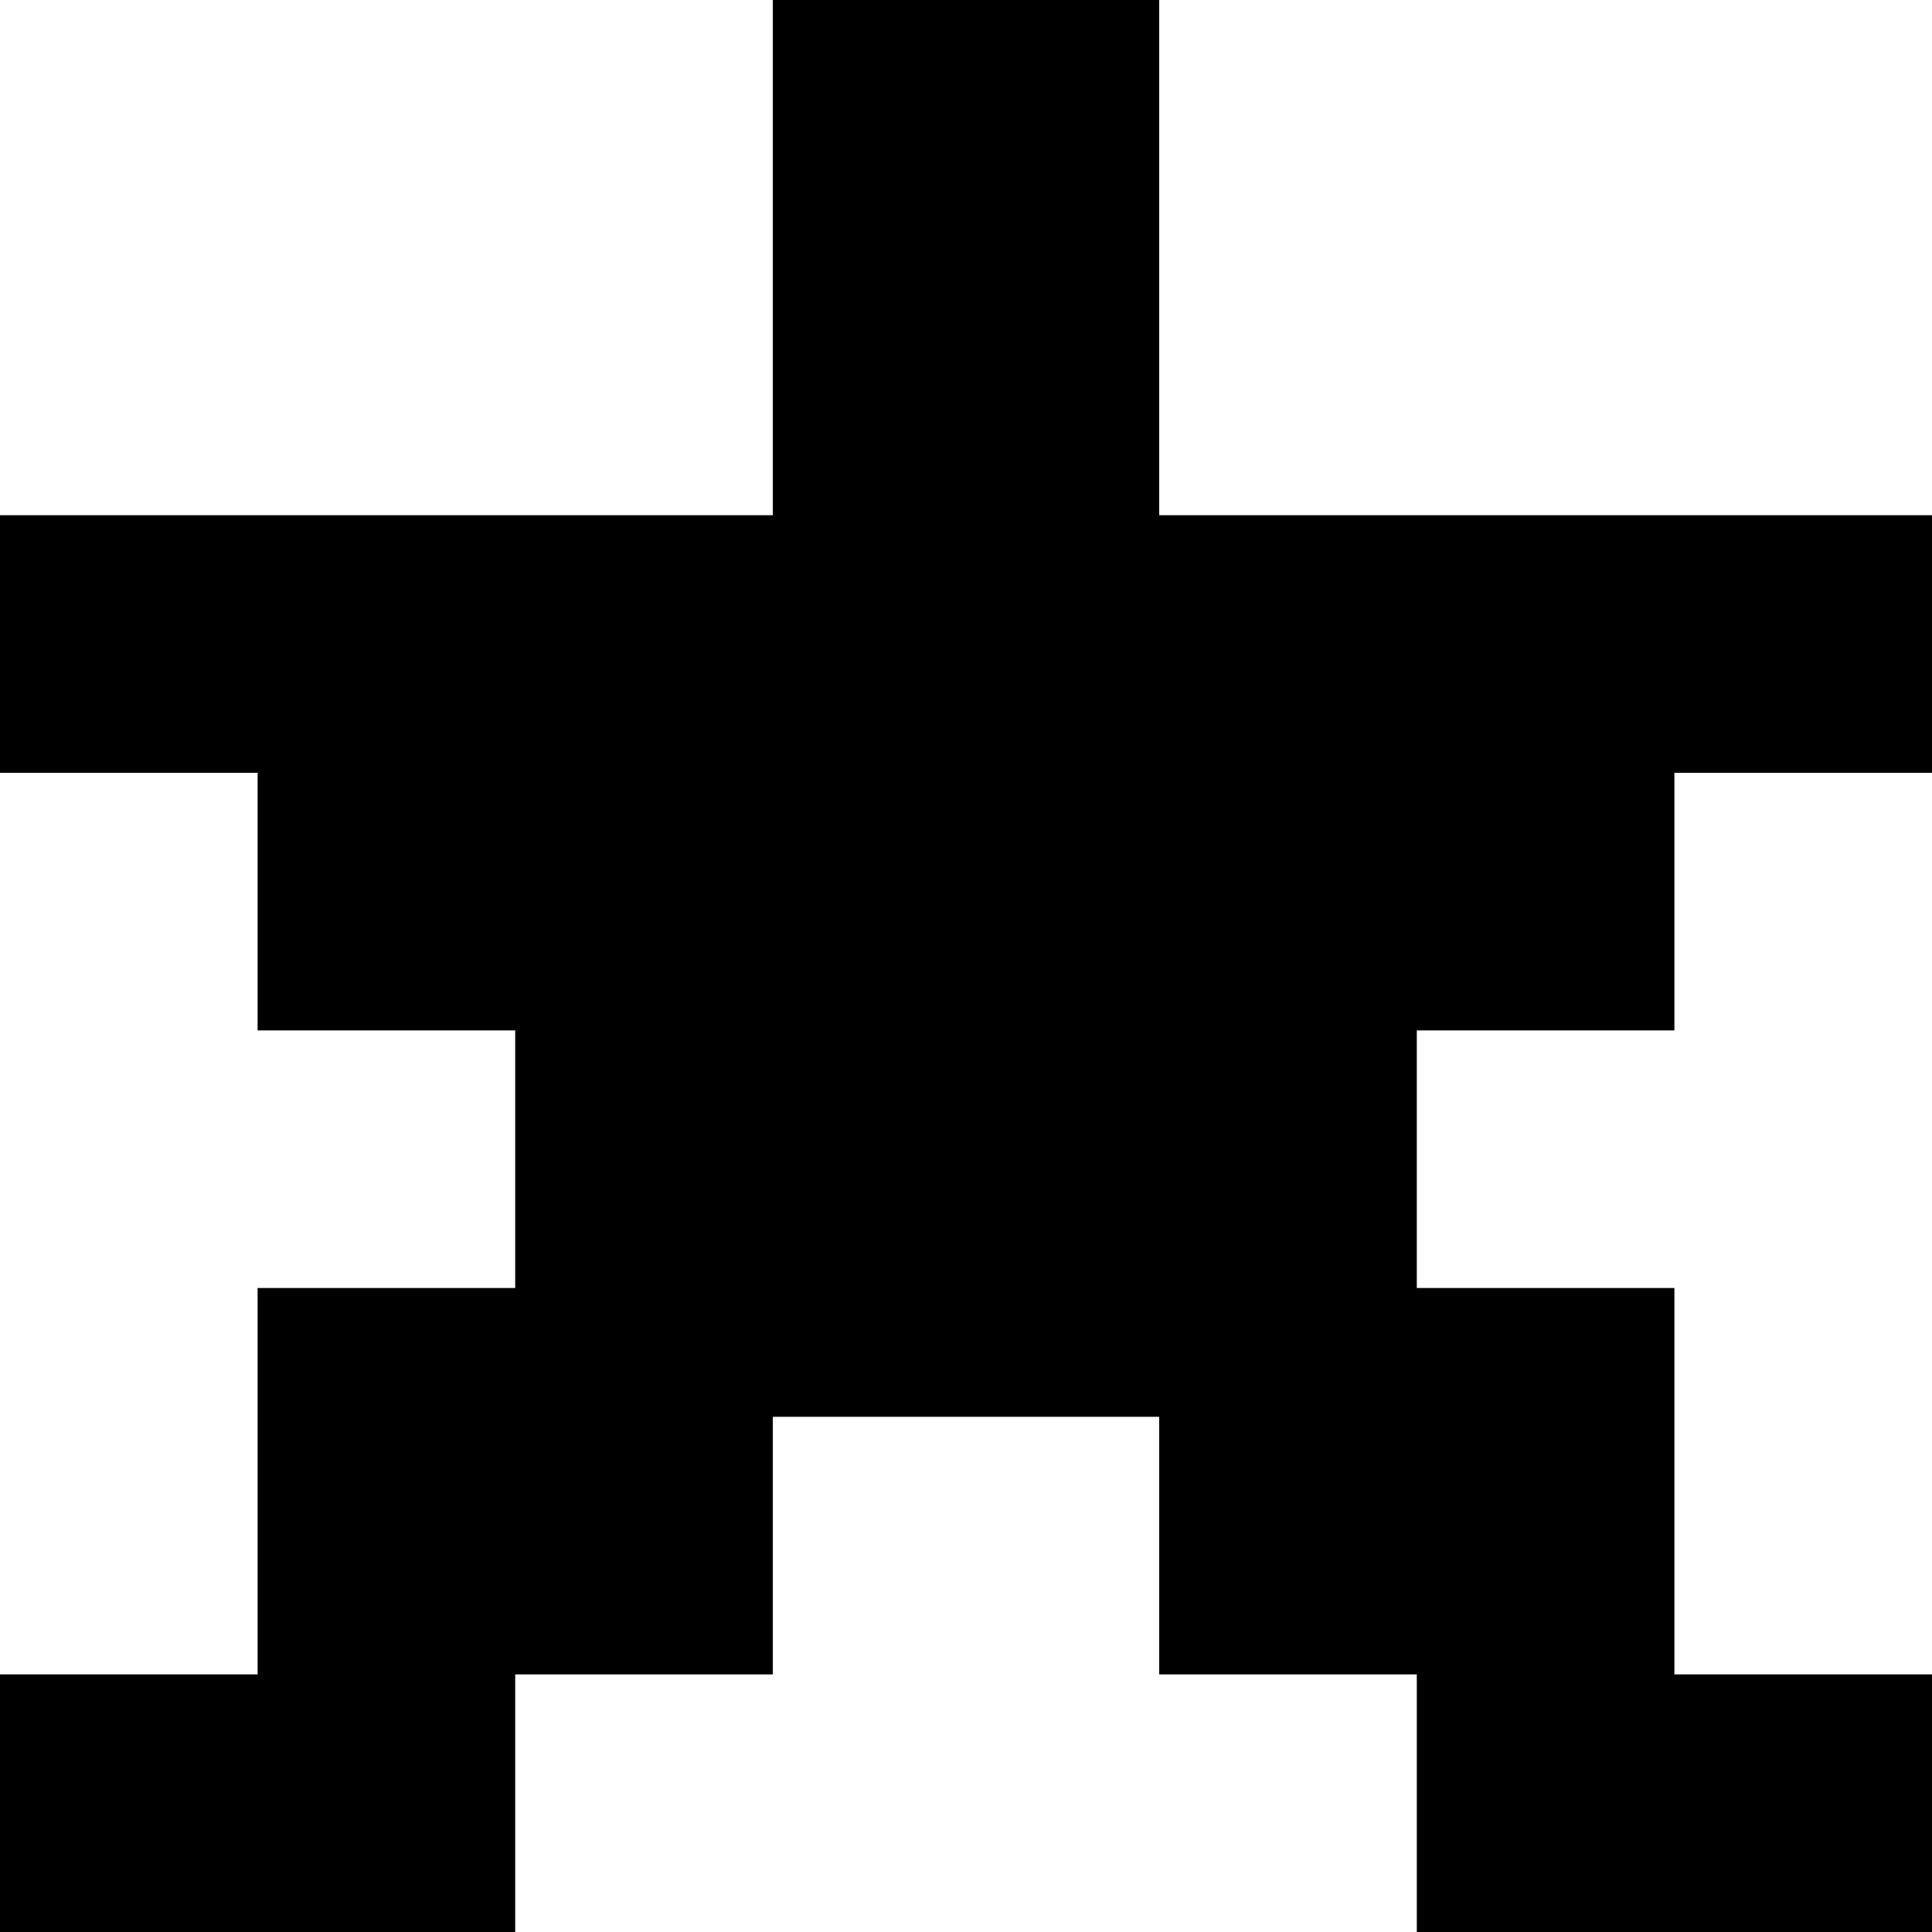
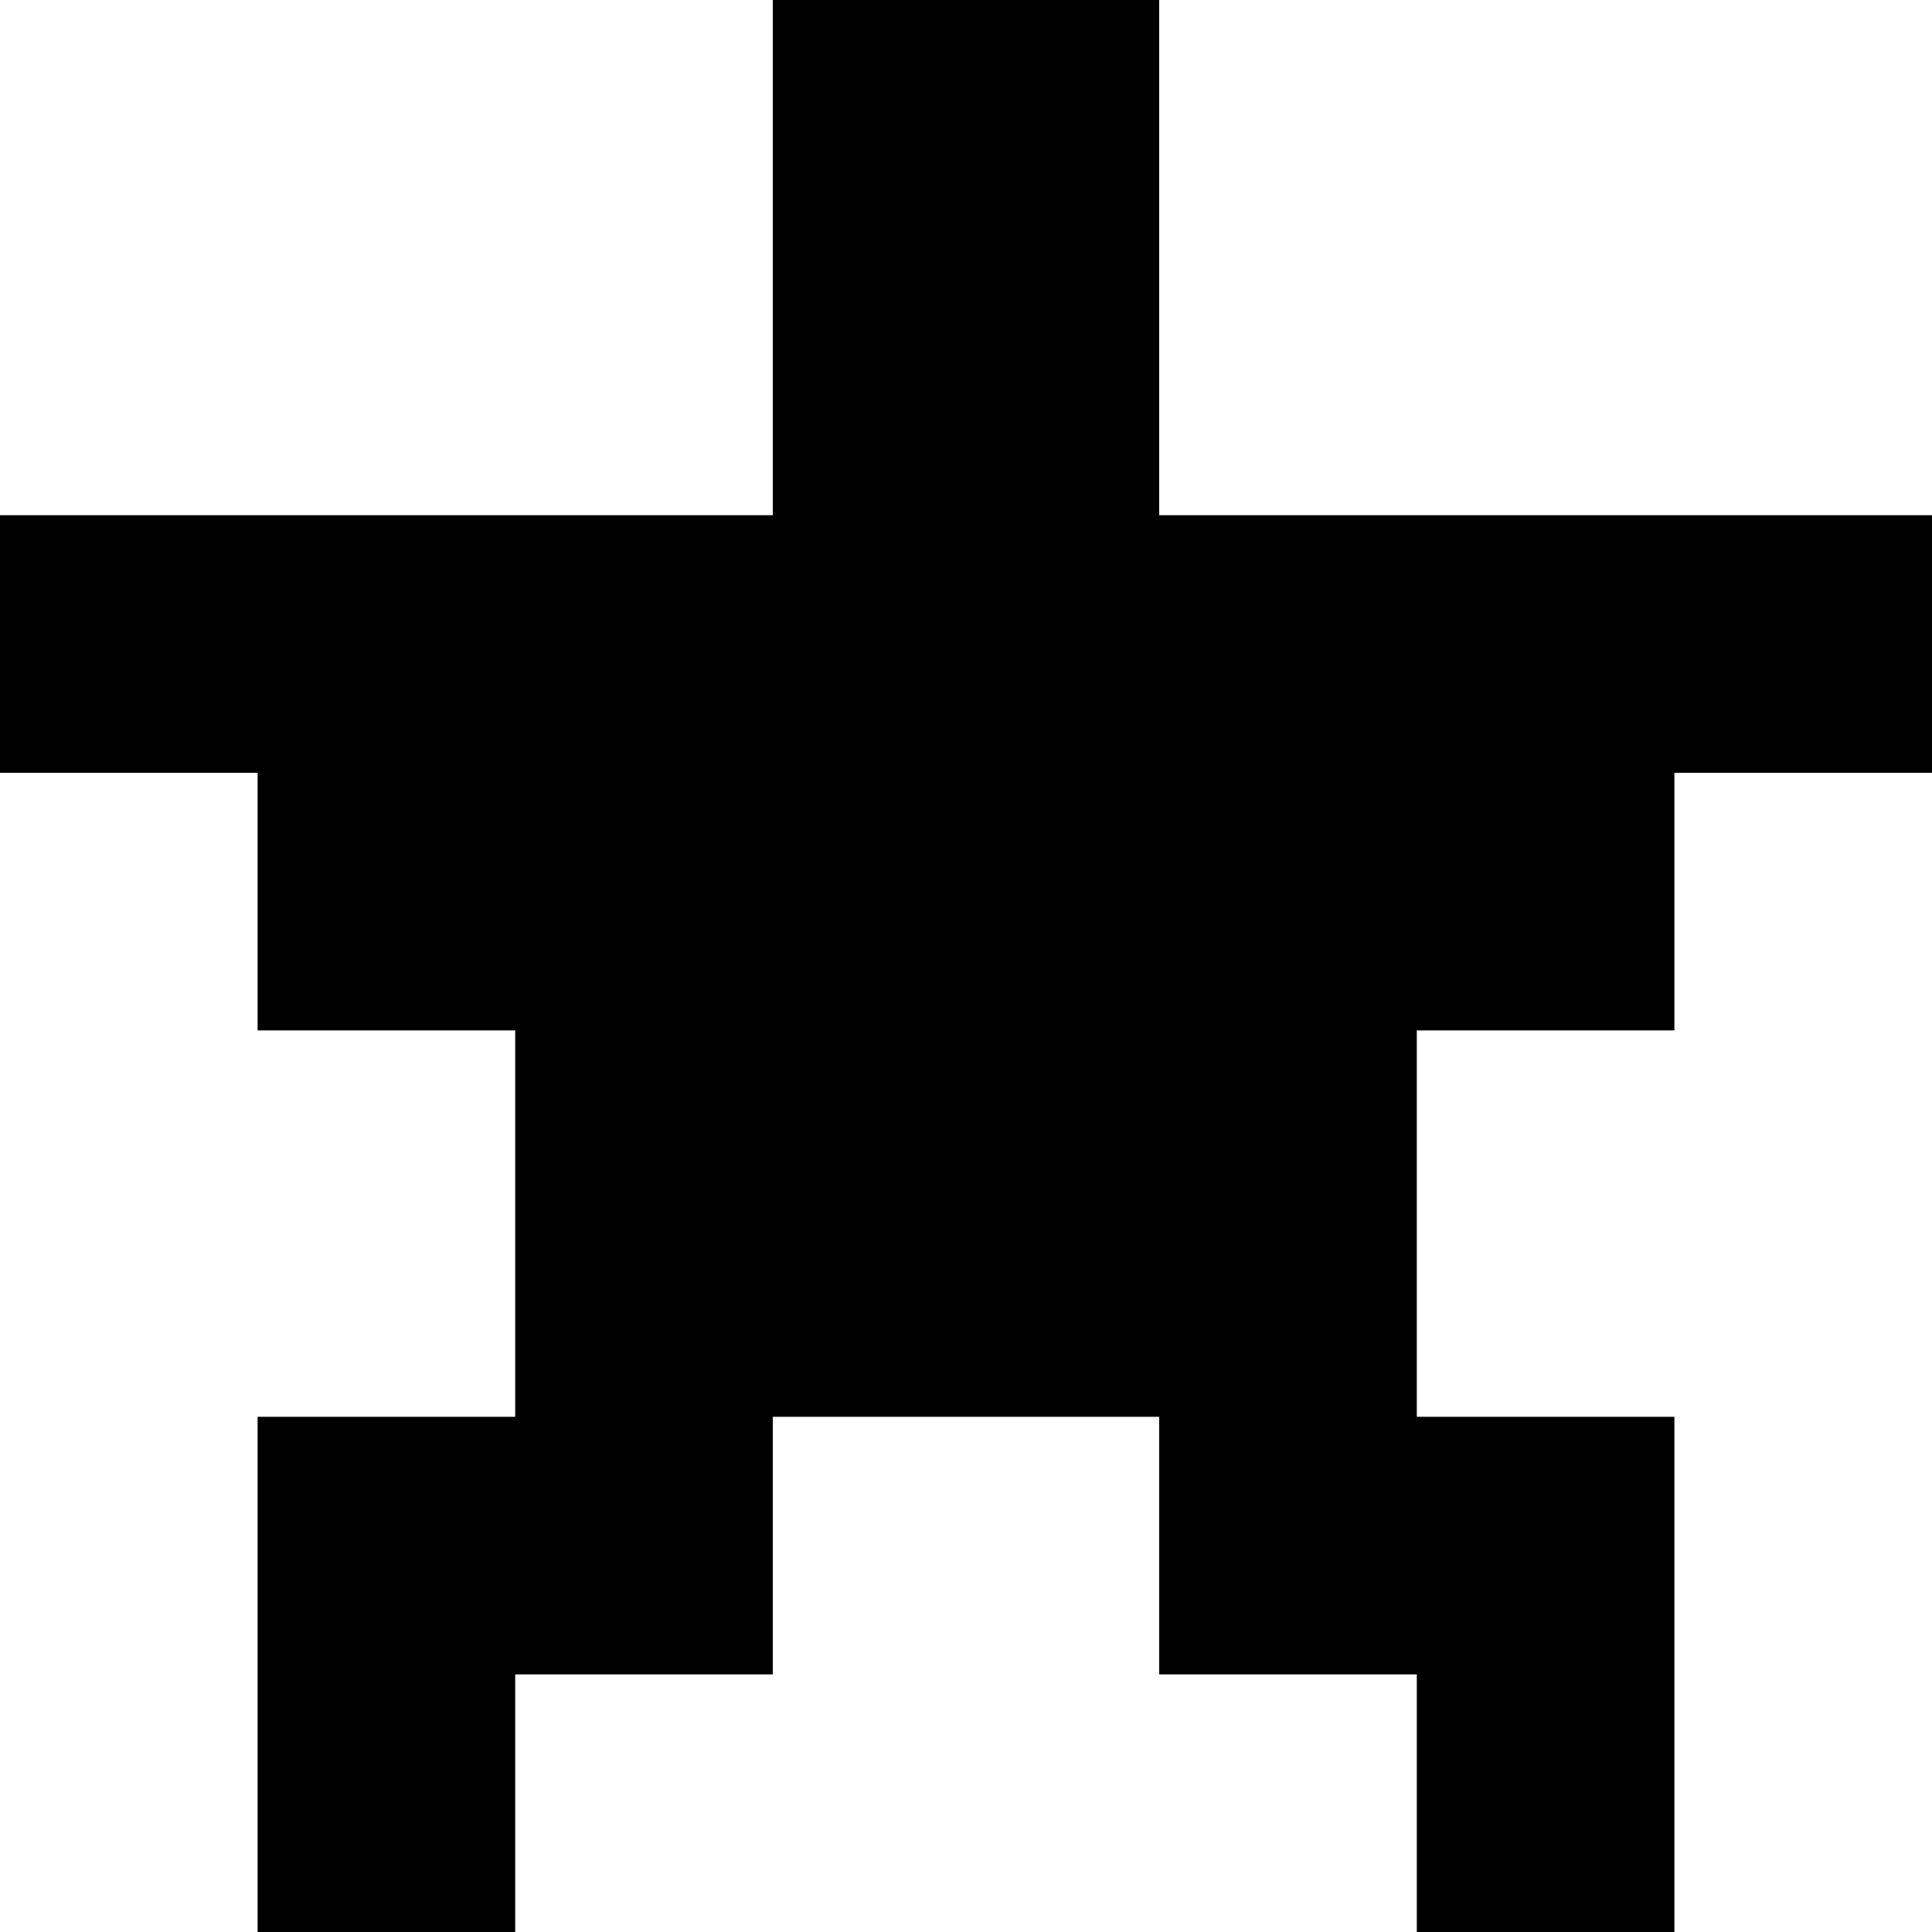
<svg xmlns="http://www.w3.org/2000/svg" viewBox="0 0 15 15">
-   <path d="M11 10L13 10L13 13L15 13L15 15L11 15L11 13L9 13L9 11L6 11L6 13L4 13L4 15L0 15L0 13L2 13L2 10L4 10L4 8L2 8L2 6L0 6L0 4L6 4L6 0L9 0L9 4L15 4L15 6L13 6L13 8L11 8L11 10Z" />
+   <path d="M11 11L13 11L13 15L11 15L11 13L9 13L9 11L6 11L6 13L4 13L4 15L2 15L2 11L4 11L4 8L2 8L2 6L0 6L0 4L6 4L6 0L9 0L9 4L15 4L15 6L13 6L13 8L11 8L11 11Z" />
</svg>
